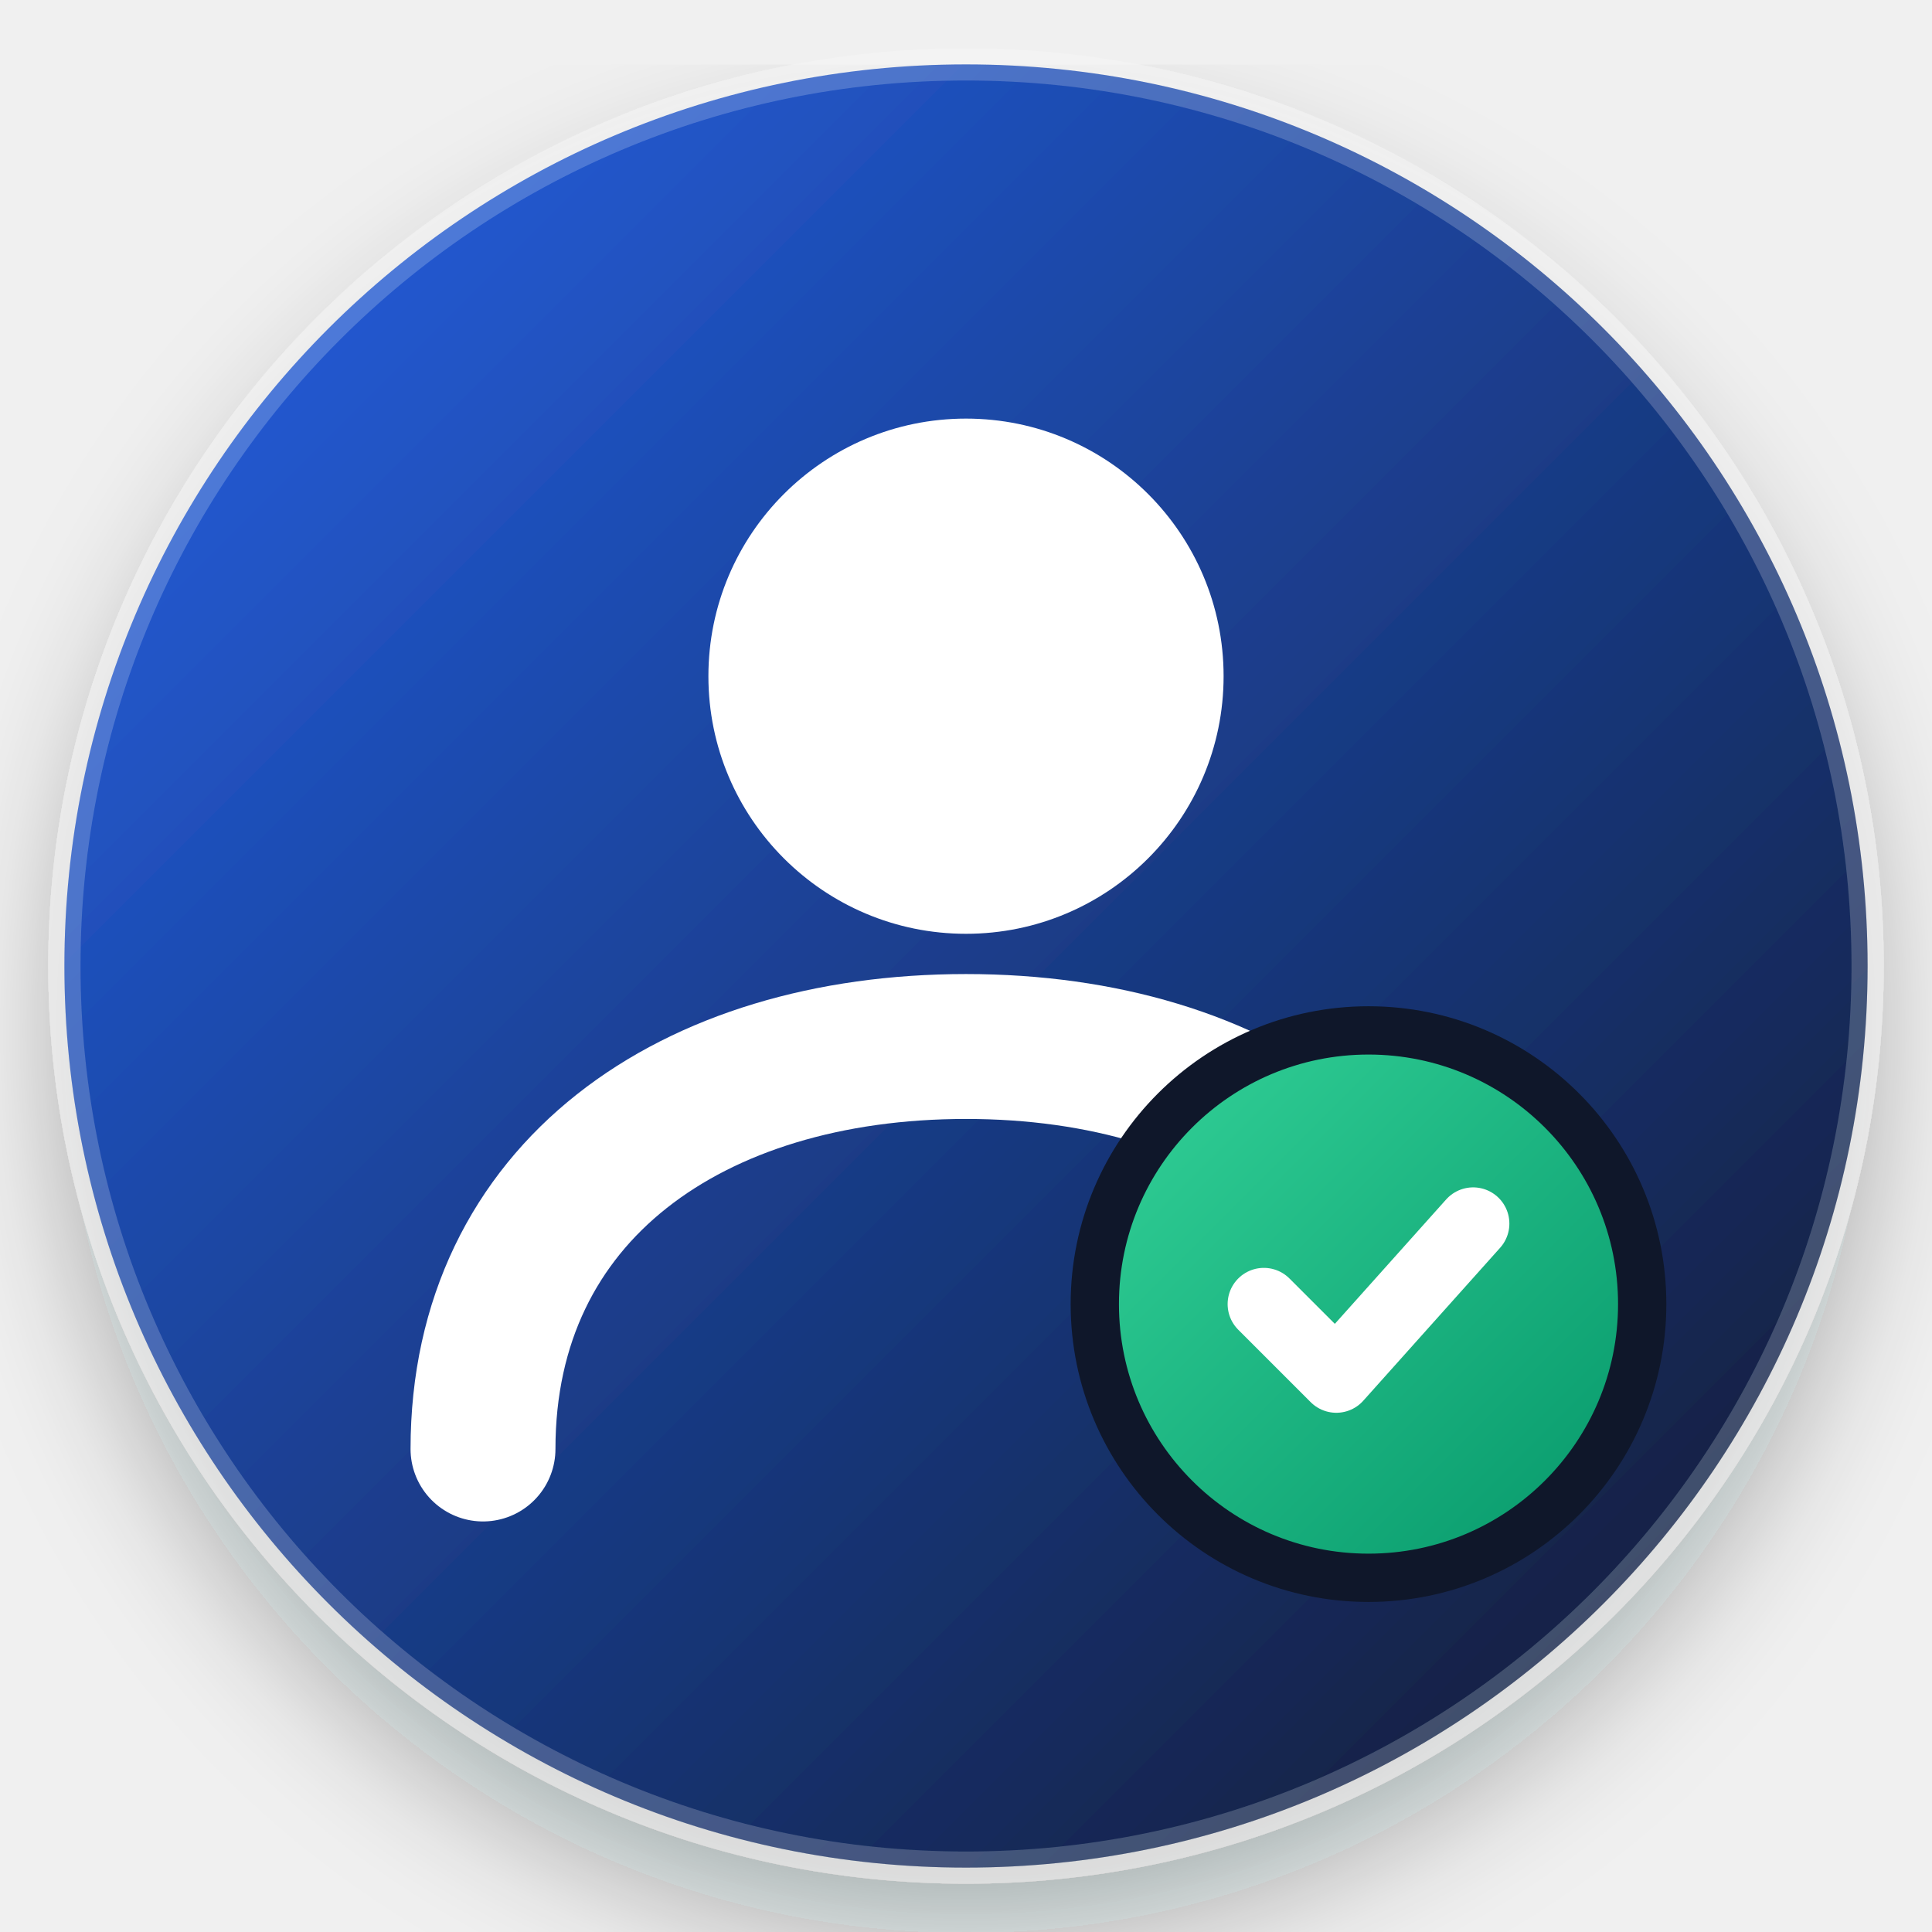
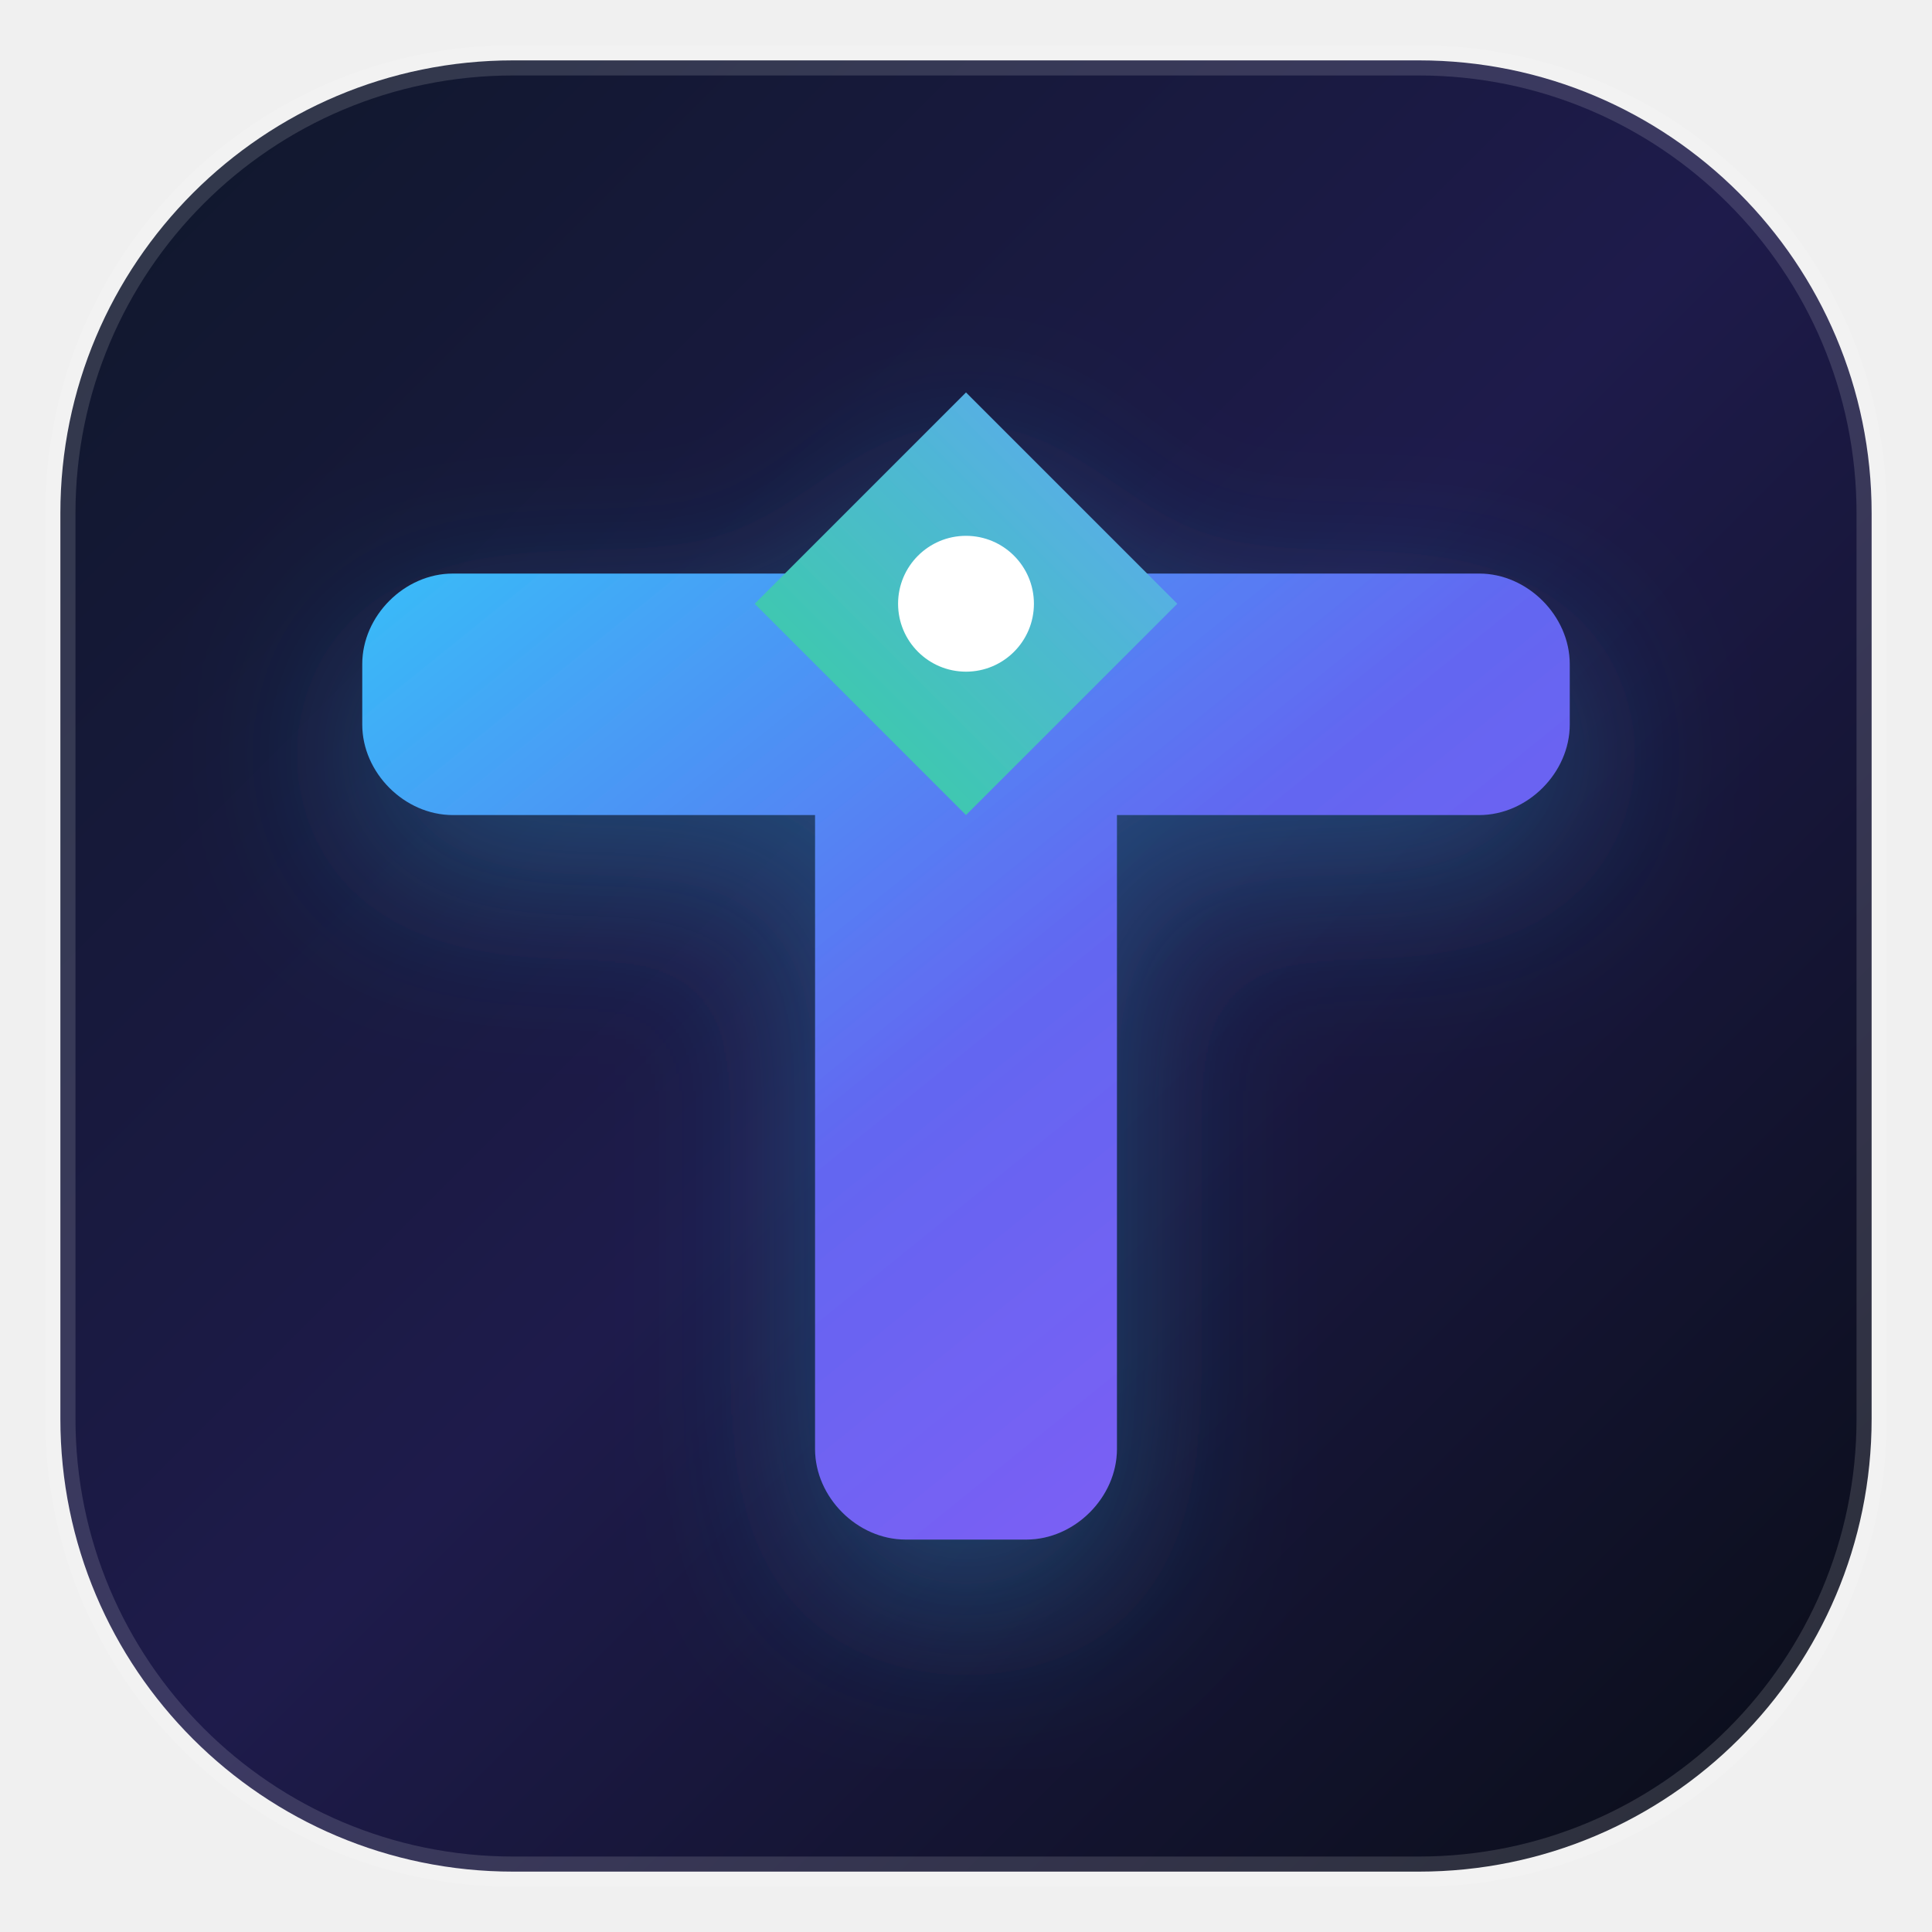
- <svg xmlns="http://www.w3.org/2000/svg" viewBox="0 0 120 120" width="120" height="120">
+ <svg xmlns="http://www.w3.org/2000/svg" viewBox="0 0 128 128" width="128" height="128">
  <defs>
-     <linearGradient id="tfLogoBg" x1="0%" y1="0%" x2="100%" y2="100%">
-       <stop offset="0%" stop-color="#2563eb" />
-       <stop offset="100%" stop-color="#0f172a" />
+     <linearGradient id="tmLogoBg" x1="0%" y1="0%" x2="100%" y2="100%">
+       <stop offset="0%" stop-color="#0f172a" />
+       <stop offset="50%" stop-color="#1e1b4b" />
+       <stop offset="100%" stop-color="#090d16" />
    </linearGradient>
-     <linearGradient id="tfLogoBadge" x1="0%" y1="0%" x2="100%" y2="100%">
-       <stop offset="0%" stop-color="#34d399" />
-       <stop offset="100%" stop-color="#059669" />
+     <linearGradient id="tmLogoGlow" x1="0%" y1="0%" x2="100%" y2="100%">
+       <stop offset="0%" stop-color="#38bdf8" />
+       <stop offset="50%" stop-color="#6366f1" />
+       <stop offset="100%" stop-color="#8b5cf6" />
    </linearGradient>
-     <filter id="tfLogoShadow" x="-10%" y="-10%" width="120%" height="120%">
-       <feDropShadow dx="0" dy="4" stdDeviation="4" flood-color="#0f172a" flood-opacity="0.3" />
+     <linearGradient id="tmLogoAccent" x1="100%" y1="0%" x2="0%" y2="100%">
+       <stop offset="0%" stop-color="#60a5fa" />
+       <stop offset="100%" stop-color="#34d399" />
+     </linearGradient>
+     <filter id="tmLogoShadow" x="-20%" y="-20%" width="140%" height="140%">
+       <feDropShadow dx="0" dy="4" stdDeviation="6" flood-color="#38bdf8" flood-opacity="0.3" />
    </filter>
  </defs>
-   <circle cx="60" cy="60" r="56" fill="url(#tfLogoBg)" stroke="rgba(255, 255, 255, 0.2)" stroke-width="2" filter="url(#tfLogoShadow)" />
-   <circle cx="60" cy="42" r="16" fill="#ffffff" />
-   <path d="M30 90 C30 74 43 65 60 65 C77 65 90 74 90 90" fill="none" stroke="#ffffff" stroke-width="9" stroke-linecap="round" />
-   <circle cx="85" cy="81" r="17" fill="url(#tfLogoBadge)" stroke="#0f172a" stroke-width="3" />
-   <path d="M78.5 81 L83 85.5 L91.5 76" fill="none" stroke="#ffffff" stroke-width="4.5" stroke-linecap="round" stroke-linejoin="round" />
+   <rect x="4" y="4" width="120" height="120" rx="30" fill="url(#tmLogoBg)" stroke="rgba(255,255,255,0.14)" stroke-width="2" />
+   <g filter="url(#tmLogoShadow)">
+     <path d="M30 38 h68 c3.2 0 6 2.8 6 6 v4 c0 3.2-2.8 6-6 6 h-24 v42 c0 3.2-2.8 6-6 6 h-8 c-3.2 0-6-2.8-6-6 V54 h-24 c-3.2 0-6-2.8-6-6 v-4 c0-3.2 2.8-6 6-6 z" fill="url(#tmLogoGlow)" />
+     <path d="M64 26 L78 40 L64 54 L50 40 Z" fill="url(#tmLogoAccent)" />
+     <circle cx="64" cy="40" r="4.5" fill="#ffffff" />
+   </g>
</svg>
